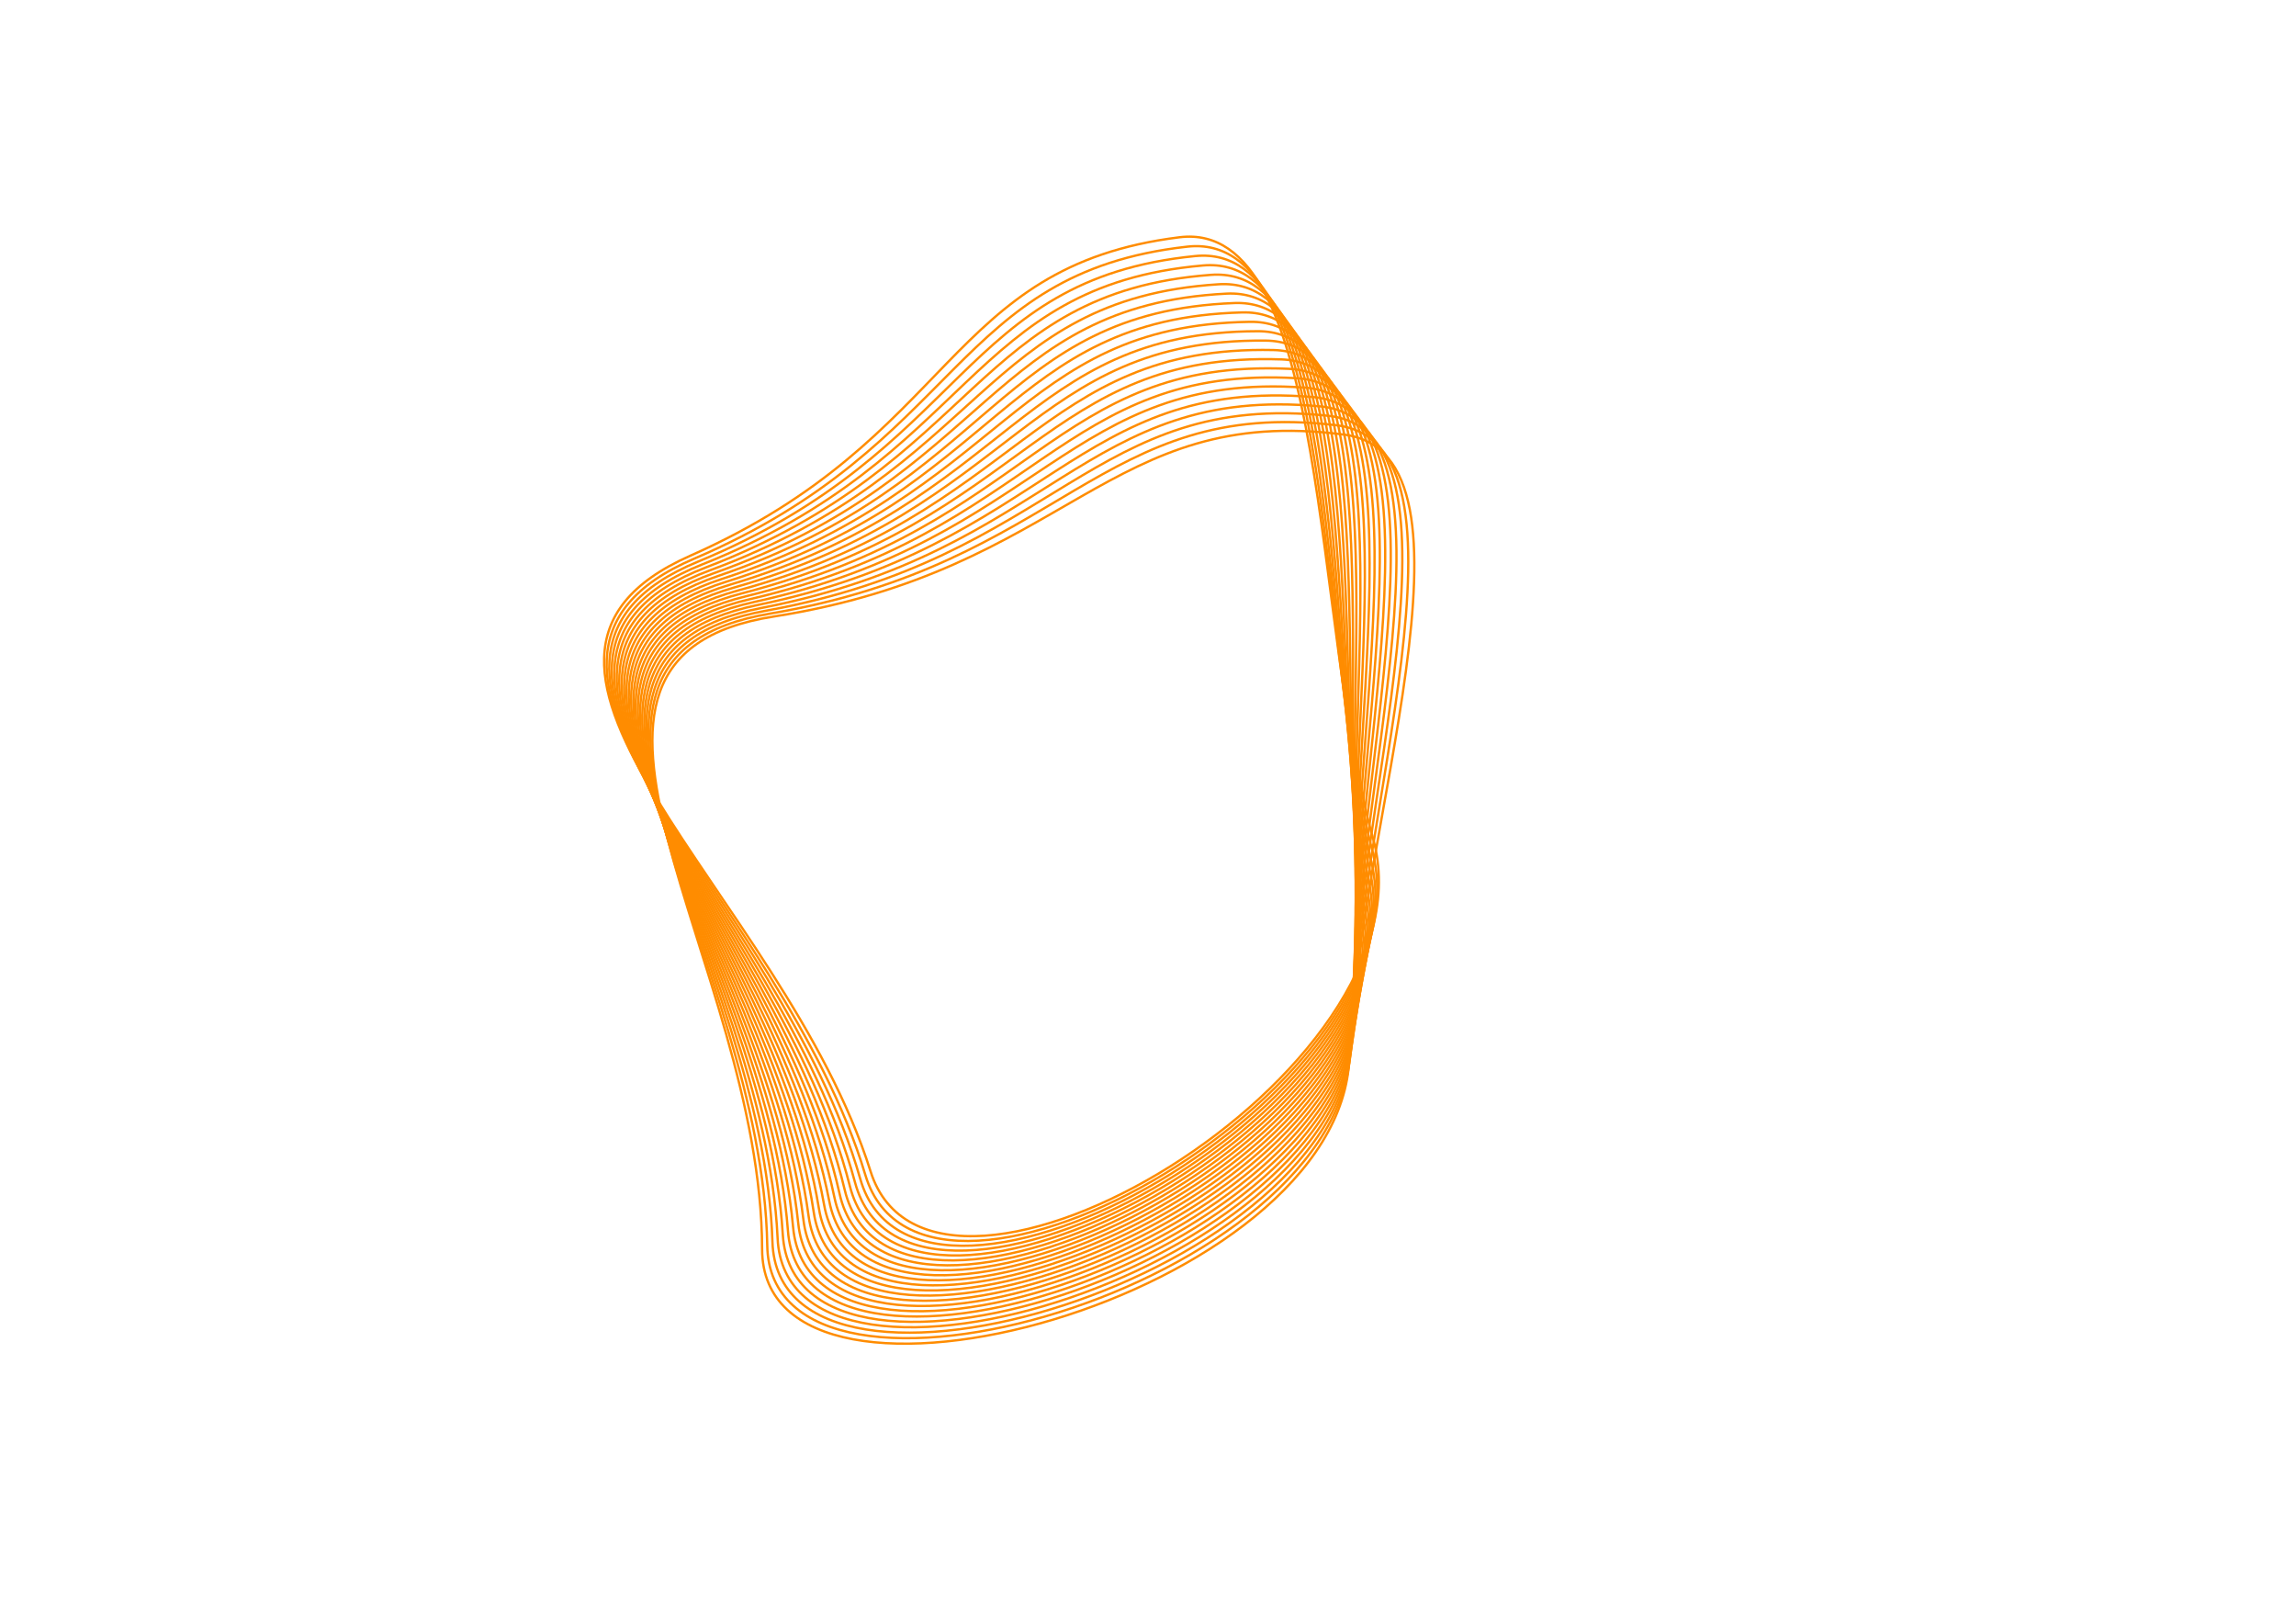
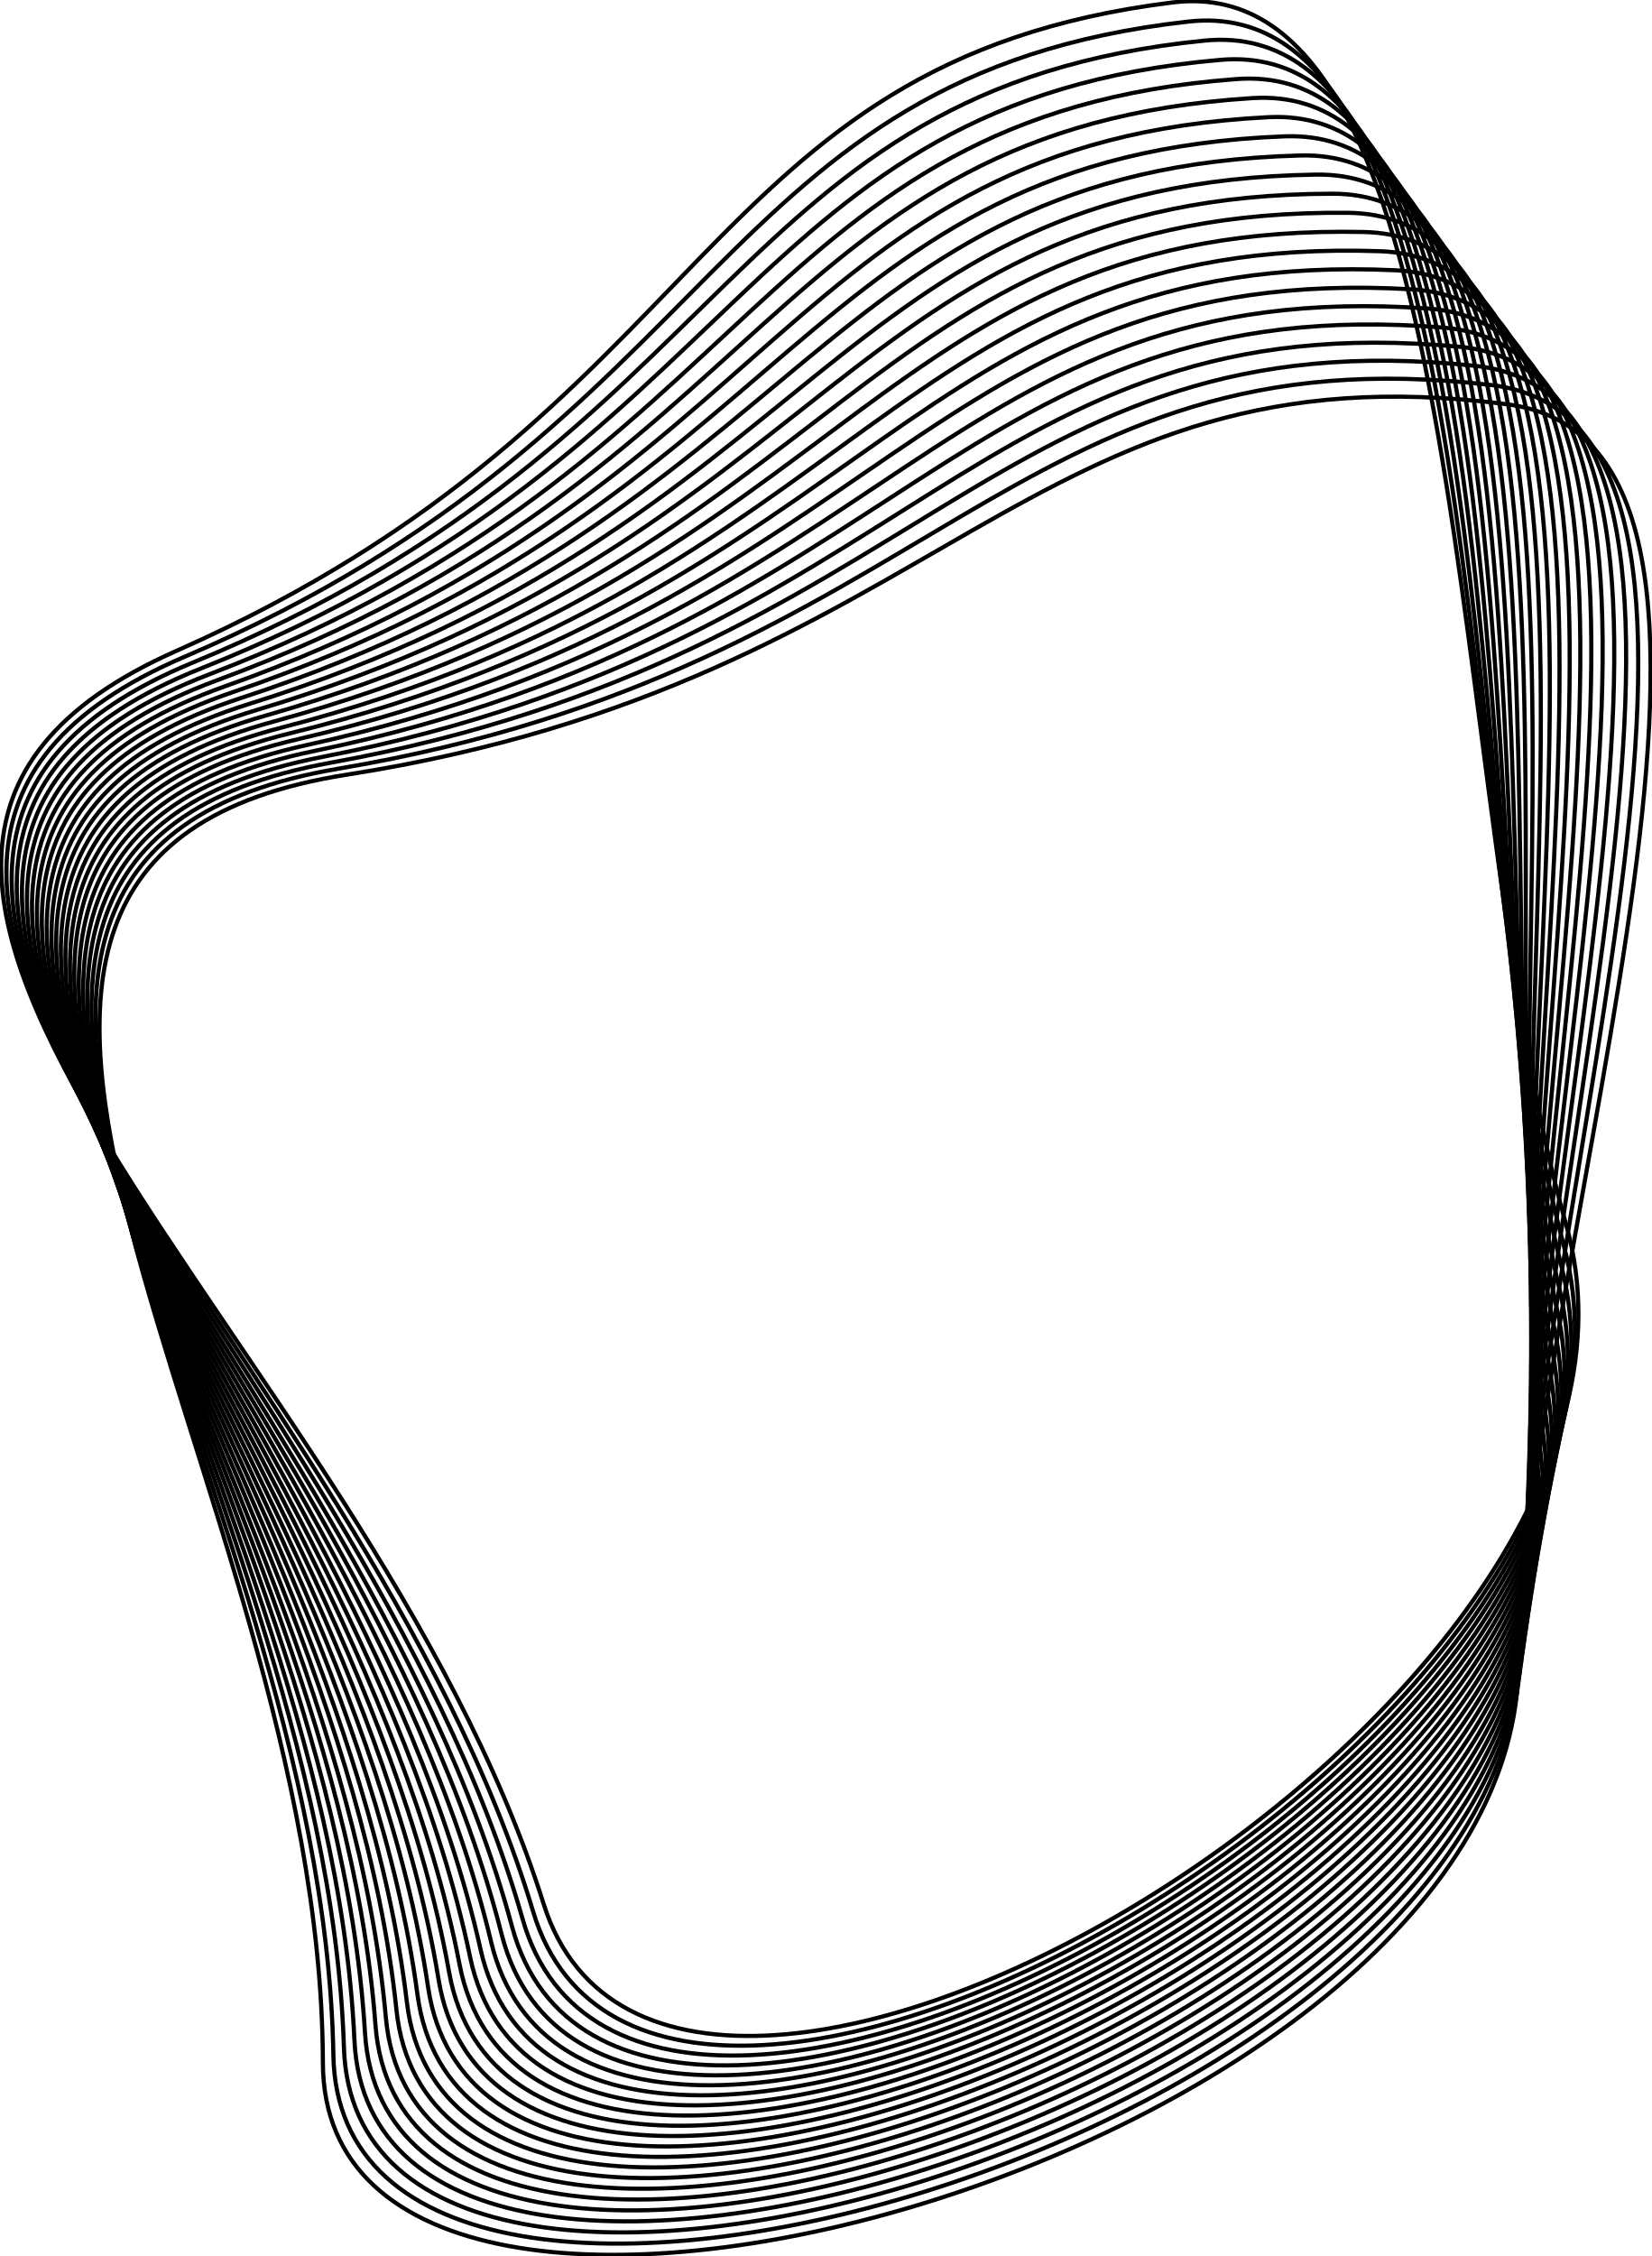
- <svg xmlns="http://www.w3.org/2000/svg" version="1.1" id="logo" x="0px" y="0px" viewBox="0 0 841.89 595.28" style="enable-background:new 0 0 841.89 595.28;" xml:space="preserve">
-   <style type="text/css">
- 	.st1{fill:none;stroke:#FF8C00;stroke-width:0.854;stroke-miterlimit:10;}
- </style>
-   <path class="st1" d="M503.43,307.27c24.18,      85.61-161.3,194.8-184.21,      122.18c-32.35-102.53-154.68-186.54-66.11-225.71      c97.81-43.26,      93.33-106.08,      179.36-116.75C487.76,80.13,      481.24,228.72,503.43,307.27z" />
-   <path class="st1" d="M503.02,311.09c22.91,85.71-163.86,192.46-185.7,119.72C286.5,328.12,165.56,242.83,254.57,204.8  c98.29-42,94.72-104.74,180.77-114.37C490.65,84.24,482,232.44,503.02,311.09z" />
-   <path class="st1" d="M502.61,314.9c21.64,85.82-166.43,190.13-187.18,117.27c-29.3-102.86-148.83-189.41-59.39-226.31  c98.77-40.75,96.11-103.4,182.18-111.98C493.54,88.36,482.75,236.16,502.61,314.9z" />
-   <path class="st1" d="M502.19,318.72c20.36,85.92-168.99,187.79-188.66,114.82c-27.77-103.02-145.91-190.85-56.04-226.61  c99.24-39.49,97.5-102.06,183.59-109.6C496.43,92.48,483.51,239.88,502.19,318.72z" />
-   <path class="st1" d="M501.78,322.53c19.09,86.02-171.56,185.45-190.14,112.36C285.4,331.71,168.66,242.6,258.96,207.98  c99.72-38.23,98.89-100.72,185-107.21C499.32,96.59,484.26,243.6,501.78,322.53z" />
-   <path class="st1" d="M501.37,326.35c17.82,86.13-174.12,183.11-191.62,109.91c-24.71-103.35-140.06-193.73-49.33-227.21  c100.19-36.98,100.28-99.39,186.42-104.83C502.2,100.71,485.02,247.32,501.37,326.35z" />
-   <path class="st1" d="M500.96,330.16c16.55,86.23-176.69,180.78-193.11,107.46C284.67,334.1,170.72,242.45,261.88,210.1  c100.67-35.72,101.66-98.05,187.83-102.45C505.09,104.83,485.78,251.04,500.96,330.16z" />
-   <path class="st1" d="M500.55,333.97c15.28,86.33-179.25,178.44-194.59,105c-21.65-103.68-134.2-196.61-42.61-227.82  C364.49,176.7,366.4,114.45,452.59,111.1C507.98,108.95,486.53,254.75,500.55,333.97z" />
-   <path class="st1" d="M500.14,337.79c14.01,86.44-181.82,176.1-196.07,102.55C283.94,336.5,172.79,242.3,264.81,212.22  c101.62-33.21,104.44-95.37,190.65-97.68C510.87,113.06,487.29,258.47,500.14,337.79z" />
-   <path class="st1" d="M499.73,341.6c12.73,86.54-184.38,173.77-197.55,100.1c-18.6-104.01-128.35-199.48-35.9-228.42  c102.09-31.95,105.83-94.03,192.06-95.29C513.76,117.18,488.04,262.19,499.73,341.6z" />
-   <path class="st1" d="M499.32,345.42c11.46,86.64-186.95,171.43-199.04,97.64c-17.07-104.17-125.43-200.92-32.54-228.72  c102.57-30.7,107.22-92.7,193.47-92.91C516.65,121.3,488.8,265.91,499.32,345.42z" />
-   <path class="st1" d="M498.9,349.23c10.19,86.75-189.51,169.09-200.52,95.19c-15.54-104.33-122.5-202.36-29.19-229.02  c103.04-29.44,108.61-91.36,194.89-90.53C519.54,125.41,489.55,269.63,498.9,349.23z" />
-   <path class="st1" d="M498.49,353.05c8.92,86.85-192.08,166.75-202,92.74c-14.01-104.5-119.57-203.8-25.83-229.32  c103.52-28.18,109.99-90.02,196.3-88.14C522.43,129.53,490.31,273.35,498.49,353.05z" />
-   <path class="st1" d="M498.08,356.86c7.65,86.95-194.64,164.42-203.49,90.28c-12.48-104.66-116.65-205.23-22.47-229.62  c103.99-26.93,111.38-88.68,197.71-85.76C525.32,133.65,491.07,277.07,498.08,356.86z" />
-   <path class="st1" d="M497.67,360.68c6.38,87.06-197.21,162.08-204.97,87.83c-10.96-104.83-113.72-206.67-19.12-229.92  c104.47-25.67,112.77-87.34,199.12-83.37C528.21,137.77,491.82,280.79,497.67,360.68z" />
-   <path class="st1" d="M497.26,364.49c5.1,87.16-199.77,159.74-206.45,85.38c-9.43-104.99-110.8-208.11-15.76-230.22  c104.94-24.41,114.16-86,200.53-80.99C531.1,141.88,492.58,284.51,497.26,364.49z" />
-   <path class="st1" d="M496.85,368.31c3.83,87.26-202.34,157.4-207.93,82.92c-7.9-105.15-107.87-209.55-12.41-230.52  c105.42-23.16,115.55-84.67,201.94-78.61C533.99,146,493.33,288.23,496.85,368.31z" />
-   <path class="st1" d="M496.44,372.12c2.56,87.37-204.9,155.07-209.41,80.47c-6.37-105.32-104.94-210.99-9.05-230.82  c105.9-21.9,116.94-83.33,203.36-76.22C536.87,150.12,494.09,291.95,496.44,372.12z" />
-   <path class="st1" d="M496.03,375.94c1.29,87.47-207.47,152.73-210.9,78.02c-4.84-105.48-102.02-212.43-5.69-231.12  c106.37-20.65,118.32-81.99,204.77-73.84C539.76,154.23,494.84,295.67,496.03,375.94z" />
-   <path class="st1" d="M495.62,379.75c0.02,87.58-210.03,150.39-212.38,75.56c-3.32-105.65-99.09-213.86-2.34-231.42  c106.85-19.39,119.71-80.65,206.18-71.45C542.65,158.35,495.6,299.39,495.62,379.75z" />
-   <path class="st1" d="M495.2,383.57c-1.25,87.68-212.6,148.06-213.86,73.11c-1.79-105.81-96.17-215.3,1.02-231.72  c107.32-18.13,121.1-79.31,207.59-69.07C545.54,162.47,496.36,303.11,495.2,383.57z" />
-   <path class="st1" d="M494.79,387.38c-2.53,87.78-215.16,145.72-215.34,70.65c-0.26-105.97-93.24-216.74,4.38-232.02  c107.8-16.88,122.49-77.98,209-66.68C548.43,166.59,497.11,306.83,494.79,387.38z" />
+ <svg xmlns="http://www.w3.org/2000/svg" viewBox="0 0 595.05 812.57" id="svg-element">
+   <defs>
+     <style>.cls-1{fill:none;stroke:#000;stroke-miterlimit:10;stroke-width:1.5px;}</style>
+   </defs>
+   <path class="cls-1" d="M564.28,441.45c48.36,171.22-322.6,389.6-368.42,244.36C131.16,480.75-113.5,312.73,63.64,234.39,259.26,147.87,250.3,22.23,422.36.89,532.94-12.83,519.9,284.35,564.28,441.45Z" />
+   <path class="cls-1" d="M563.46,449.09C609.28,620.51,235.74,834,192.06,688.53c-61.64-205.38-303.52-376-125.5-452C263.14,152.51,256,27,428.1,7.77,538.72-4.61,521.42,291.79,563.46,449.09Z" />
+   <path class="cls-1" d="M562.64,456.71C605.92,628.35,229.78,837,188.28,691.25,129.68,485.53-109.38,312.43,69.5,238.63c197.54-81.5,192.22-206.8,364.36-224C544.5,3.63,522.92,299.23,562.64,456.71Z" />
+   <path class="cls-1" d="M561.8,464.35c40.72,171.84-338,375.58-377.32,229.64C128.94,488-107.34,312.29,72.4,240.77c198.48-79,195-204.12,367.18-219.2C550.28,11.87,524.44,306.67,561.8,464.35Z" />
+   <path class="cls-1" d="M561,472c38.18,172-343.12,370.9-380.28,224.72-52.48-206.36-286-384.58-105.36-453.82,199.44-76.46,197.78-201.44,370-214.42C556.06,20.09,525.94,314.11,561,472Z" />
+   <path class="cls-1" d="M560.16,479.61C595.8,651.87,211.92,845.83,176.92,699.43,127.5,492.73-103.2,312,78.26,245c200.38-74,200.56-198.78,372.84-209.66C561.82,28.33,527.46,321.55,560.16,479.61Z" />
+   <path class="cls-1" d="M559.34,487.23C592.44,659.69,206,848.79,173.12,702.15c-46.36-207-274.26-390.34-91.94-455C282.52,175.67,284.5,51,456.84,42.21,567.6,36.57,529,329,559.34,487.23Z" />
+   <path class="cls-1" d="M558.52,494.85c30.56,172.66-358.5,356.88-389.18,210C126,497.49-99.06,311.63,84.12,249.21c202.28-68.9,206.1-193.4,378.48-200.1C573.38,44.81,530.48,336.41,558.52,494.85Z" />
+   <path class="cls-1" d="M557.7,502.49c28,172.88-363.64,352.2-392.14,205.1C125.3,499.91-97,311.51,87,251.35,290.28,184.93,295.92,60.61,468.34,56,579.16,53,532,343.85,557.7,502.49Z" />
+   <path class="cls-1" d="M556.88,510.11c25.46,173.08-368.76,347.54-395.1,200.2-37.2-208-256.7-399-71.8-456.84C294.16,189.57,301.64,65.41,474.1,62.89,584.94,61.27,533.5,351.29,556.88,510.11Z" />
+   <path class="cls-1" d="M556.06,517.75C579,691,182.16,860.61,158,713,123.84,504.69-92.88,311.19,92.9,255.59,298,194.19,307.34,70.19,479.84,69.77,590.72,69.51,535,358.73,556.06,517.75Z" />
+   <path class="cls-1" d="M555.22,525.37c20.38,173.5-379,338.18-401,190.38C123.1,507.09-90.82,311,95.8,257.71,301.88,198.83,313,75,485.58,76.65,596.5,77.73,536.52,366.17,555.22,525.37Z" />
+   <path class="cls-1" d="M554.4,533c17.84,173.7-384.16,333.5-404,185.48-28-209-239.14-407.6-51.66-458.64,207-56.36,220-180,392.6-176.28C602.28,86,538,373.61,554.4,533Z" />
+   <path class="cls-1" d="M553.58,540.63c15.3,173.9-389.28,328.84-407,180.56C121.64,511.87-86.7,310.73,101.66,262c208-53.86,222.76-177.36,395.42-171.52C608.06,94.21,539.56,381.05,553.58,540.63Z" />
+   <path class="cls-1" d="M552.76,548.27c12.76,174.12-394.42,324.16-409.94,175.66C120.9,514.27-84.62,310.59,104.58,264.09,313.52,212.75,330.12,89.41,502.82,97.35,613.84,102.45,541.06,388.49,552.76,548.27Z" />
+   <path class="cls-1" d="M551.94,555.89C562.14,730.21,152.4,875.37,139,726.65c-18.86-210-221.6-416.22-31.52-460.44,209.88-48.82,228.32-172,401.06-162C619.62,110.67,542.58,395.93,551.94,555.89Z" />
+   <path class="cls-1" d="M551.12,563.53c7.66,174.52-404.68,314.8-415.86,165.84-15.8-210.3-215.74-419.1-24.82-461C321.28,222,341.54,99,514.32,111.11,625.4,118.91,544.08,403.37,551.12,563.53Z" />
+   <path class="cls-1" d="M550.3,571.15c5.12,174.74-409.8,310.14-418.82,160.94-12.74-210.64-209.88-422-18.1-461.64C325.18,226.65,347.26,103.79,520.1,118,631.16,127.15,545.6,410.81,550.3,571.15Z" />
+   <path class="cls-1" d="M549.48,578.79c2.58,174.94-414.94,305.46-421.8,156C118,523.87-76.36,310,116.3,272.59c212.74-41.3,236.64-164,409.54-147.68C636.94,135.37,547.1,418.25,549.48,578.79Z" />
+   <path class="cls-1" d="M548.66,586.41c0,175.16-420.06,300.78-424.76,151.12-6.64-211.3-198.18-427.72-4.68-462.84,213.7-38.78,239.42-161.3,412.36-142.9C642.72,143.61,548.62,425.69,548.66,586.41Z" />
+   <path class="cls-1" d="M547.82,594.05c-2.5,175.36-425.2,296.12-427.72,146.22-3.58-211.62-192.34-430.6,2-463.44,214.64-36.26,242.2-158.62,415.18-138.14C648.5,151.85,550.14,433.13,547.82,594.05Z" />
+   <path class="cls-1" d="M547,601.67C541.94,777.23,116.68,893.11,116.32,743c-.52-211.94-186.48-433.48,8.76-464,215.6-33.76,245-156,418-133.36C654.28,160.09,551.64,440.57,547,601.67Z" />
</svg>
